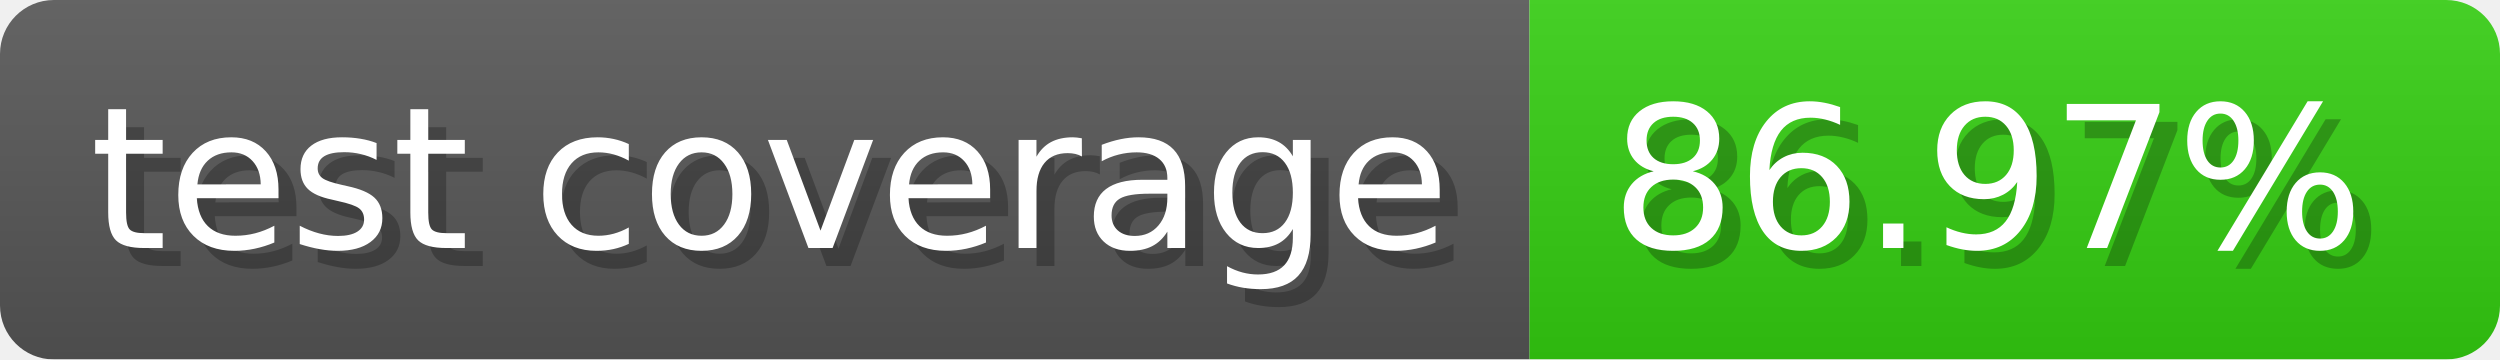
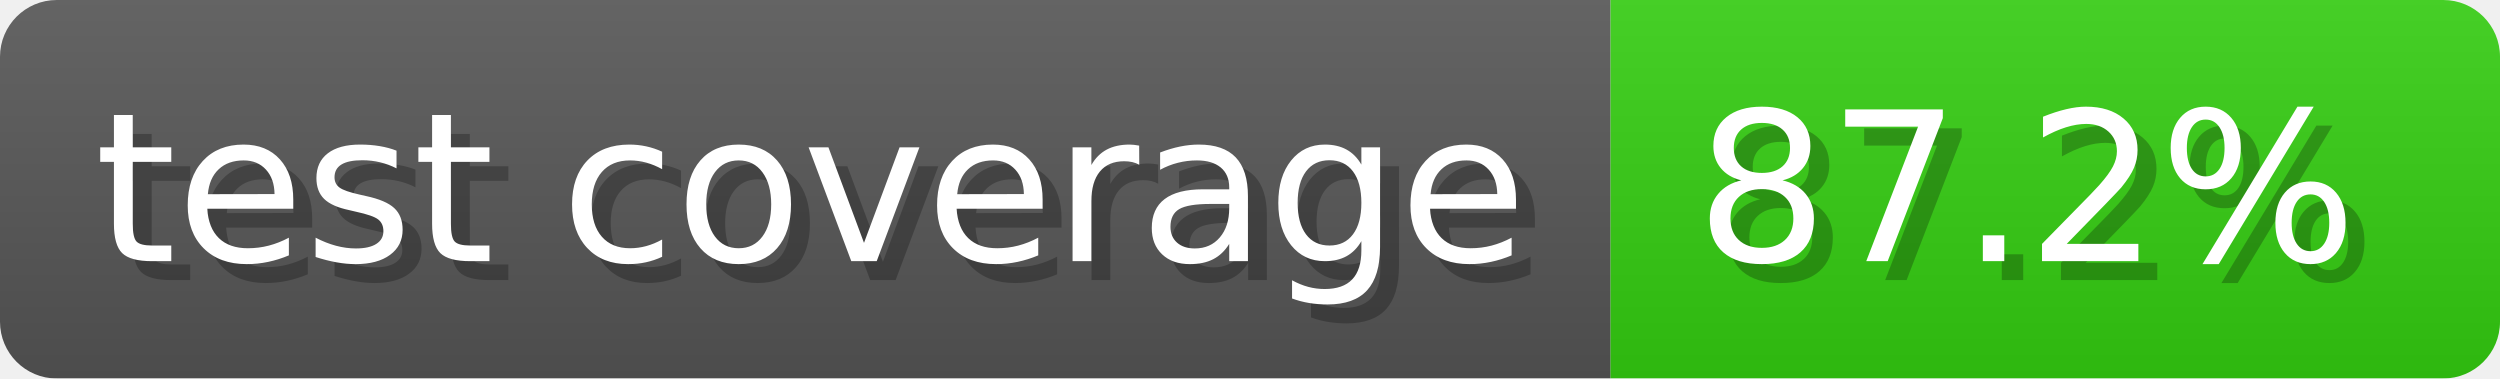
- <svg xmlns="http://www.w3.org/2000/svg" width="139.1" height="20" viewBox="0 0 1391 200" role="img" aria-label="test coverage: 86.97%">
+ <svg xmlns="http://www.w3.org/2000/svg" width="132.1" height="20" viewBox="0 0 1321 200" role="img" aria-label="test coverage: 87.2%">
  <linearGradient id="a" x2="0" y2="100%">
    <stop offset="0" stop-opacity=".1" stop-color="#EEE" />
    <stop offset="1" stop-opacity=".1" />
  </linearGradient>
  <mask id="m">
-     <rect width="1391" height="200" rx="30" fill="#FFF" />
+     <rect width="1321" height="200" rx="30" fill="#FFF" />
  </mask>
  <g mask="url(#m)">
    <rect width="851" height="200" fill="#555" />
-     <rect width="540" height="200" fill="#3C1" x="851" />
-     <rect width="1391" height="200" fill="url(#a)" />
+     <rect width="470" height="200" fill="#3C1" x="851" />
+     <rect width="1321" height="200" fill="url(#a)" />
  </g>
  <g aria-hidden="true" fill="#fff" text-anchor="start" font-family="Verdana,DejaVu Sans,sans-serif" font-size="110">
    <text x="60" y="148" textLength="751" fill="#000" opacity="0.25">test coverage</text>
    <text x="50" y="138" textLength="751">test coverage</text>
-     <text x="906" y="148" textLength="440" fill="#000" opacity="0.25">86.97%</text>
-     <text x="896" y="138" textLength="440">86.97%</text>
+     <text x="906" y="148" textLength="370" fill="#000" opacity="0.25">87.2%</text>
+     <text x="896" y="138" textLength="370">87.2%</text>
  </g>
</svg>
